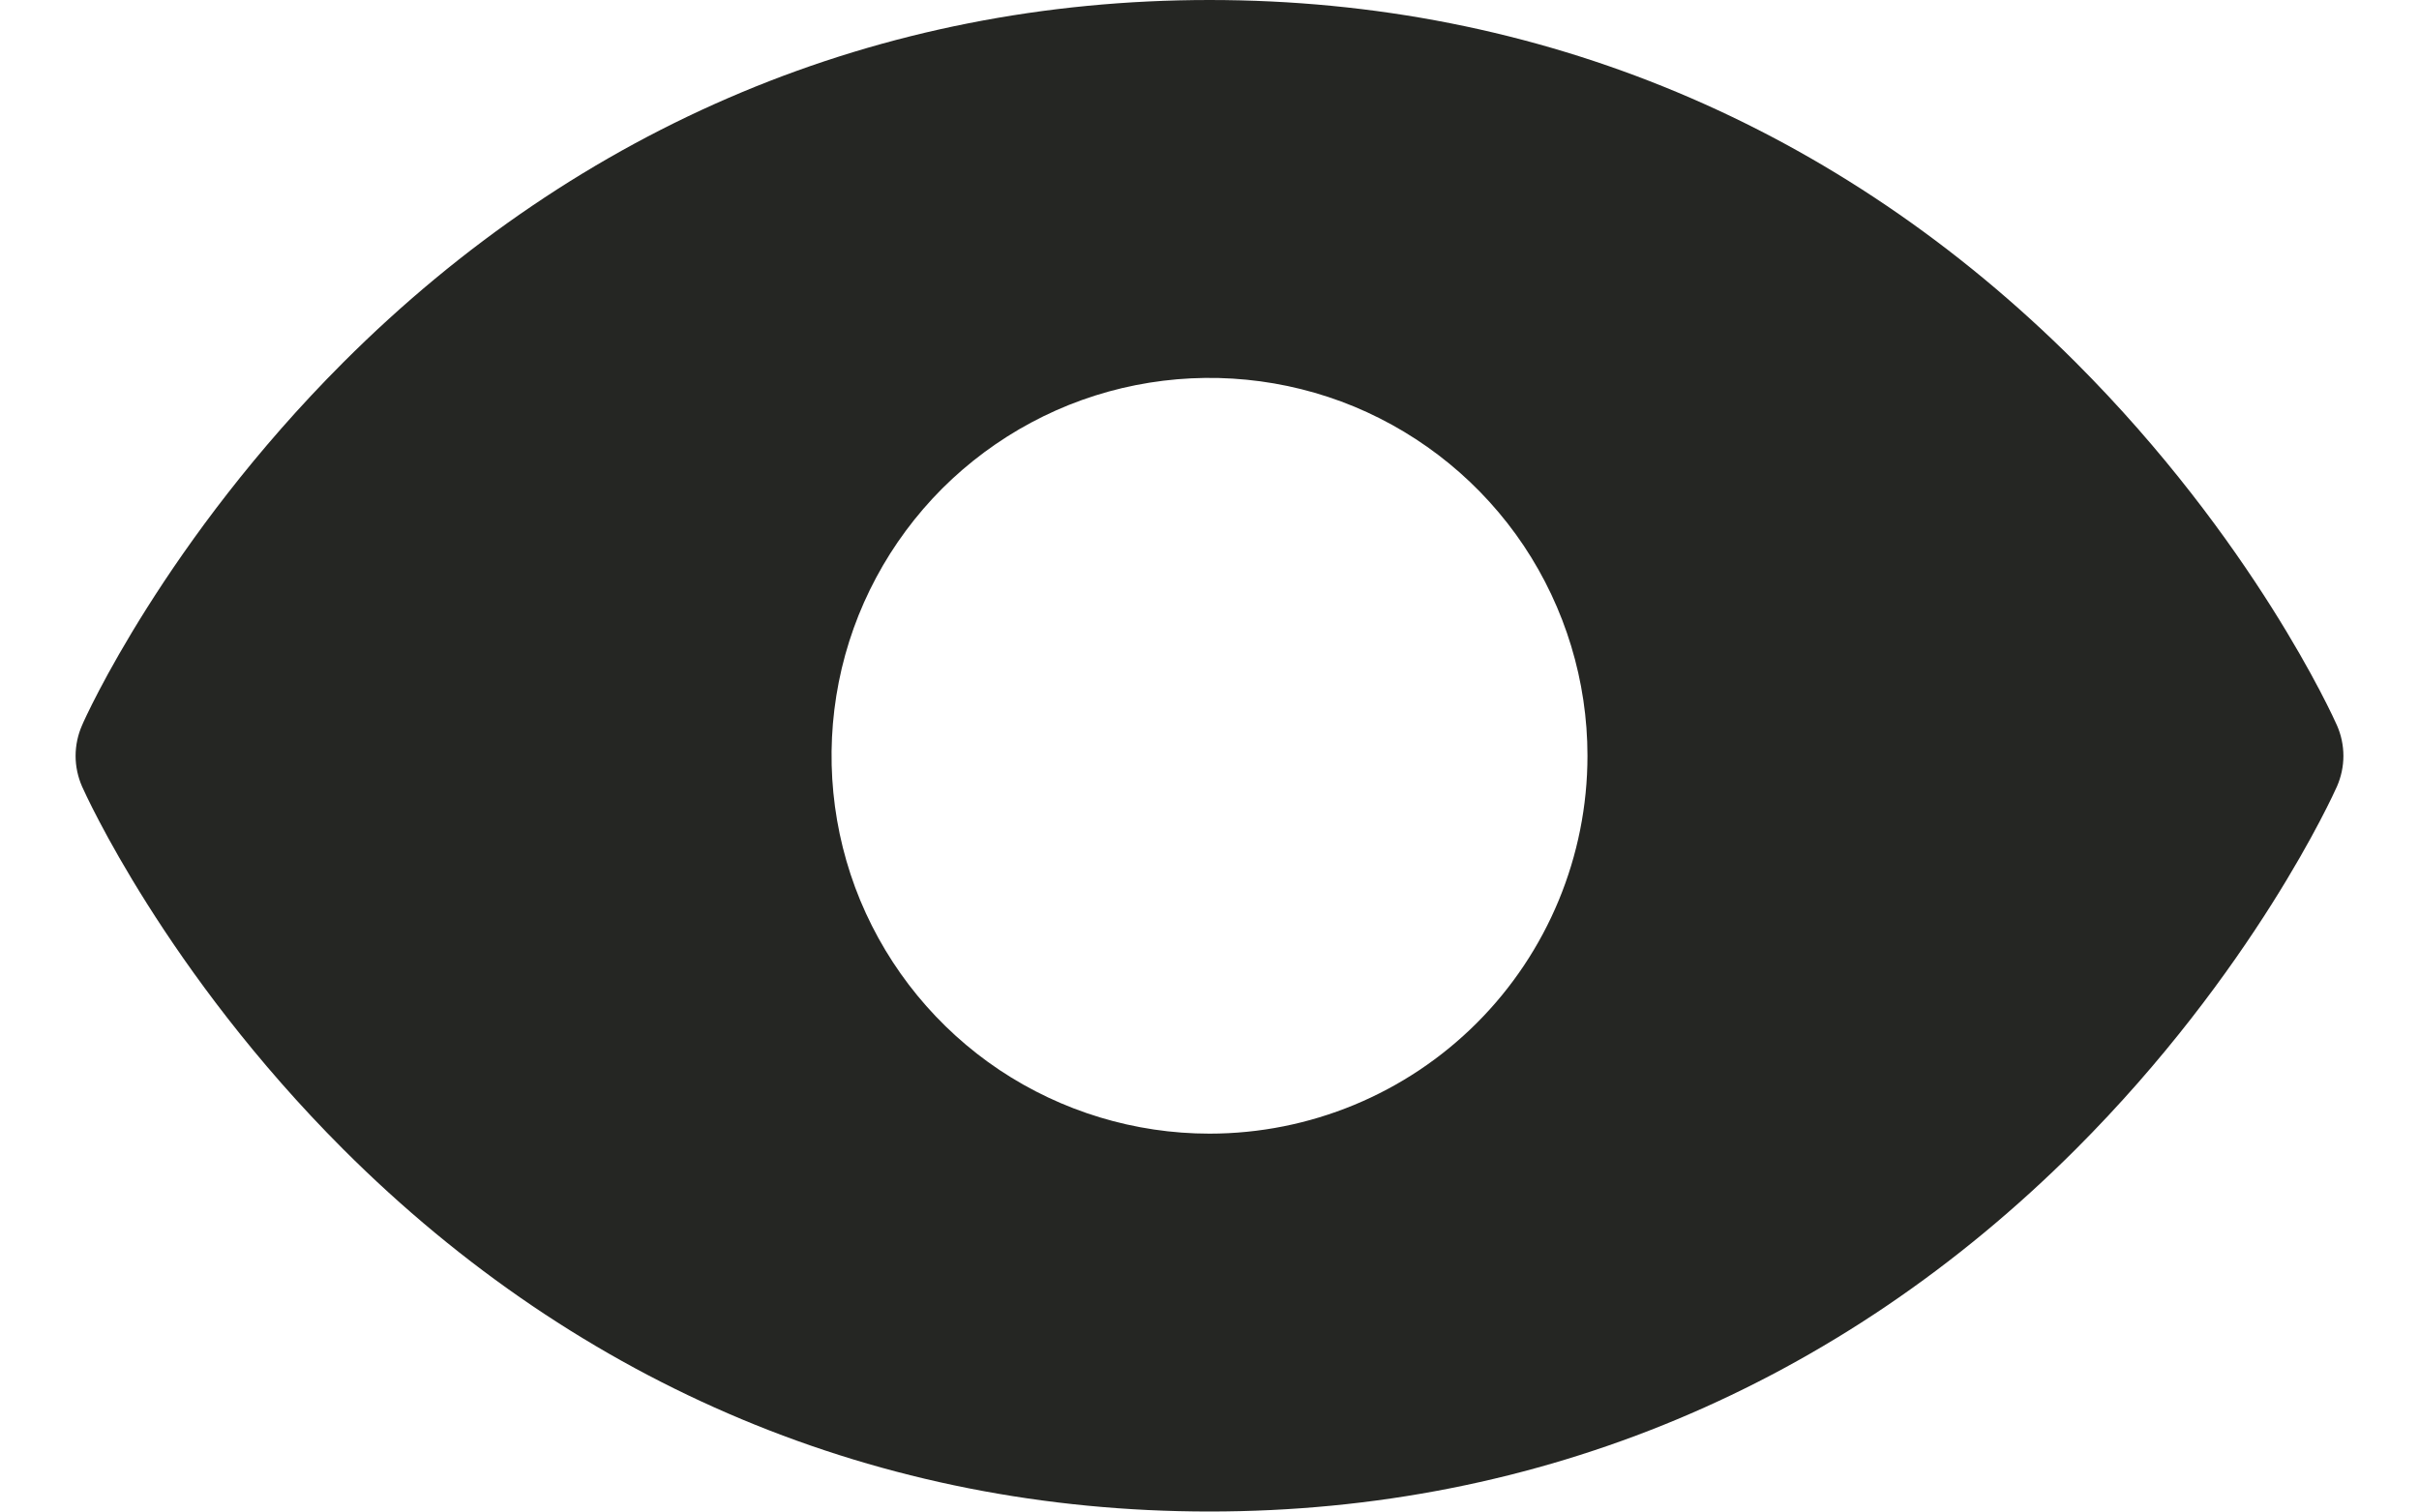
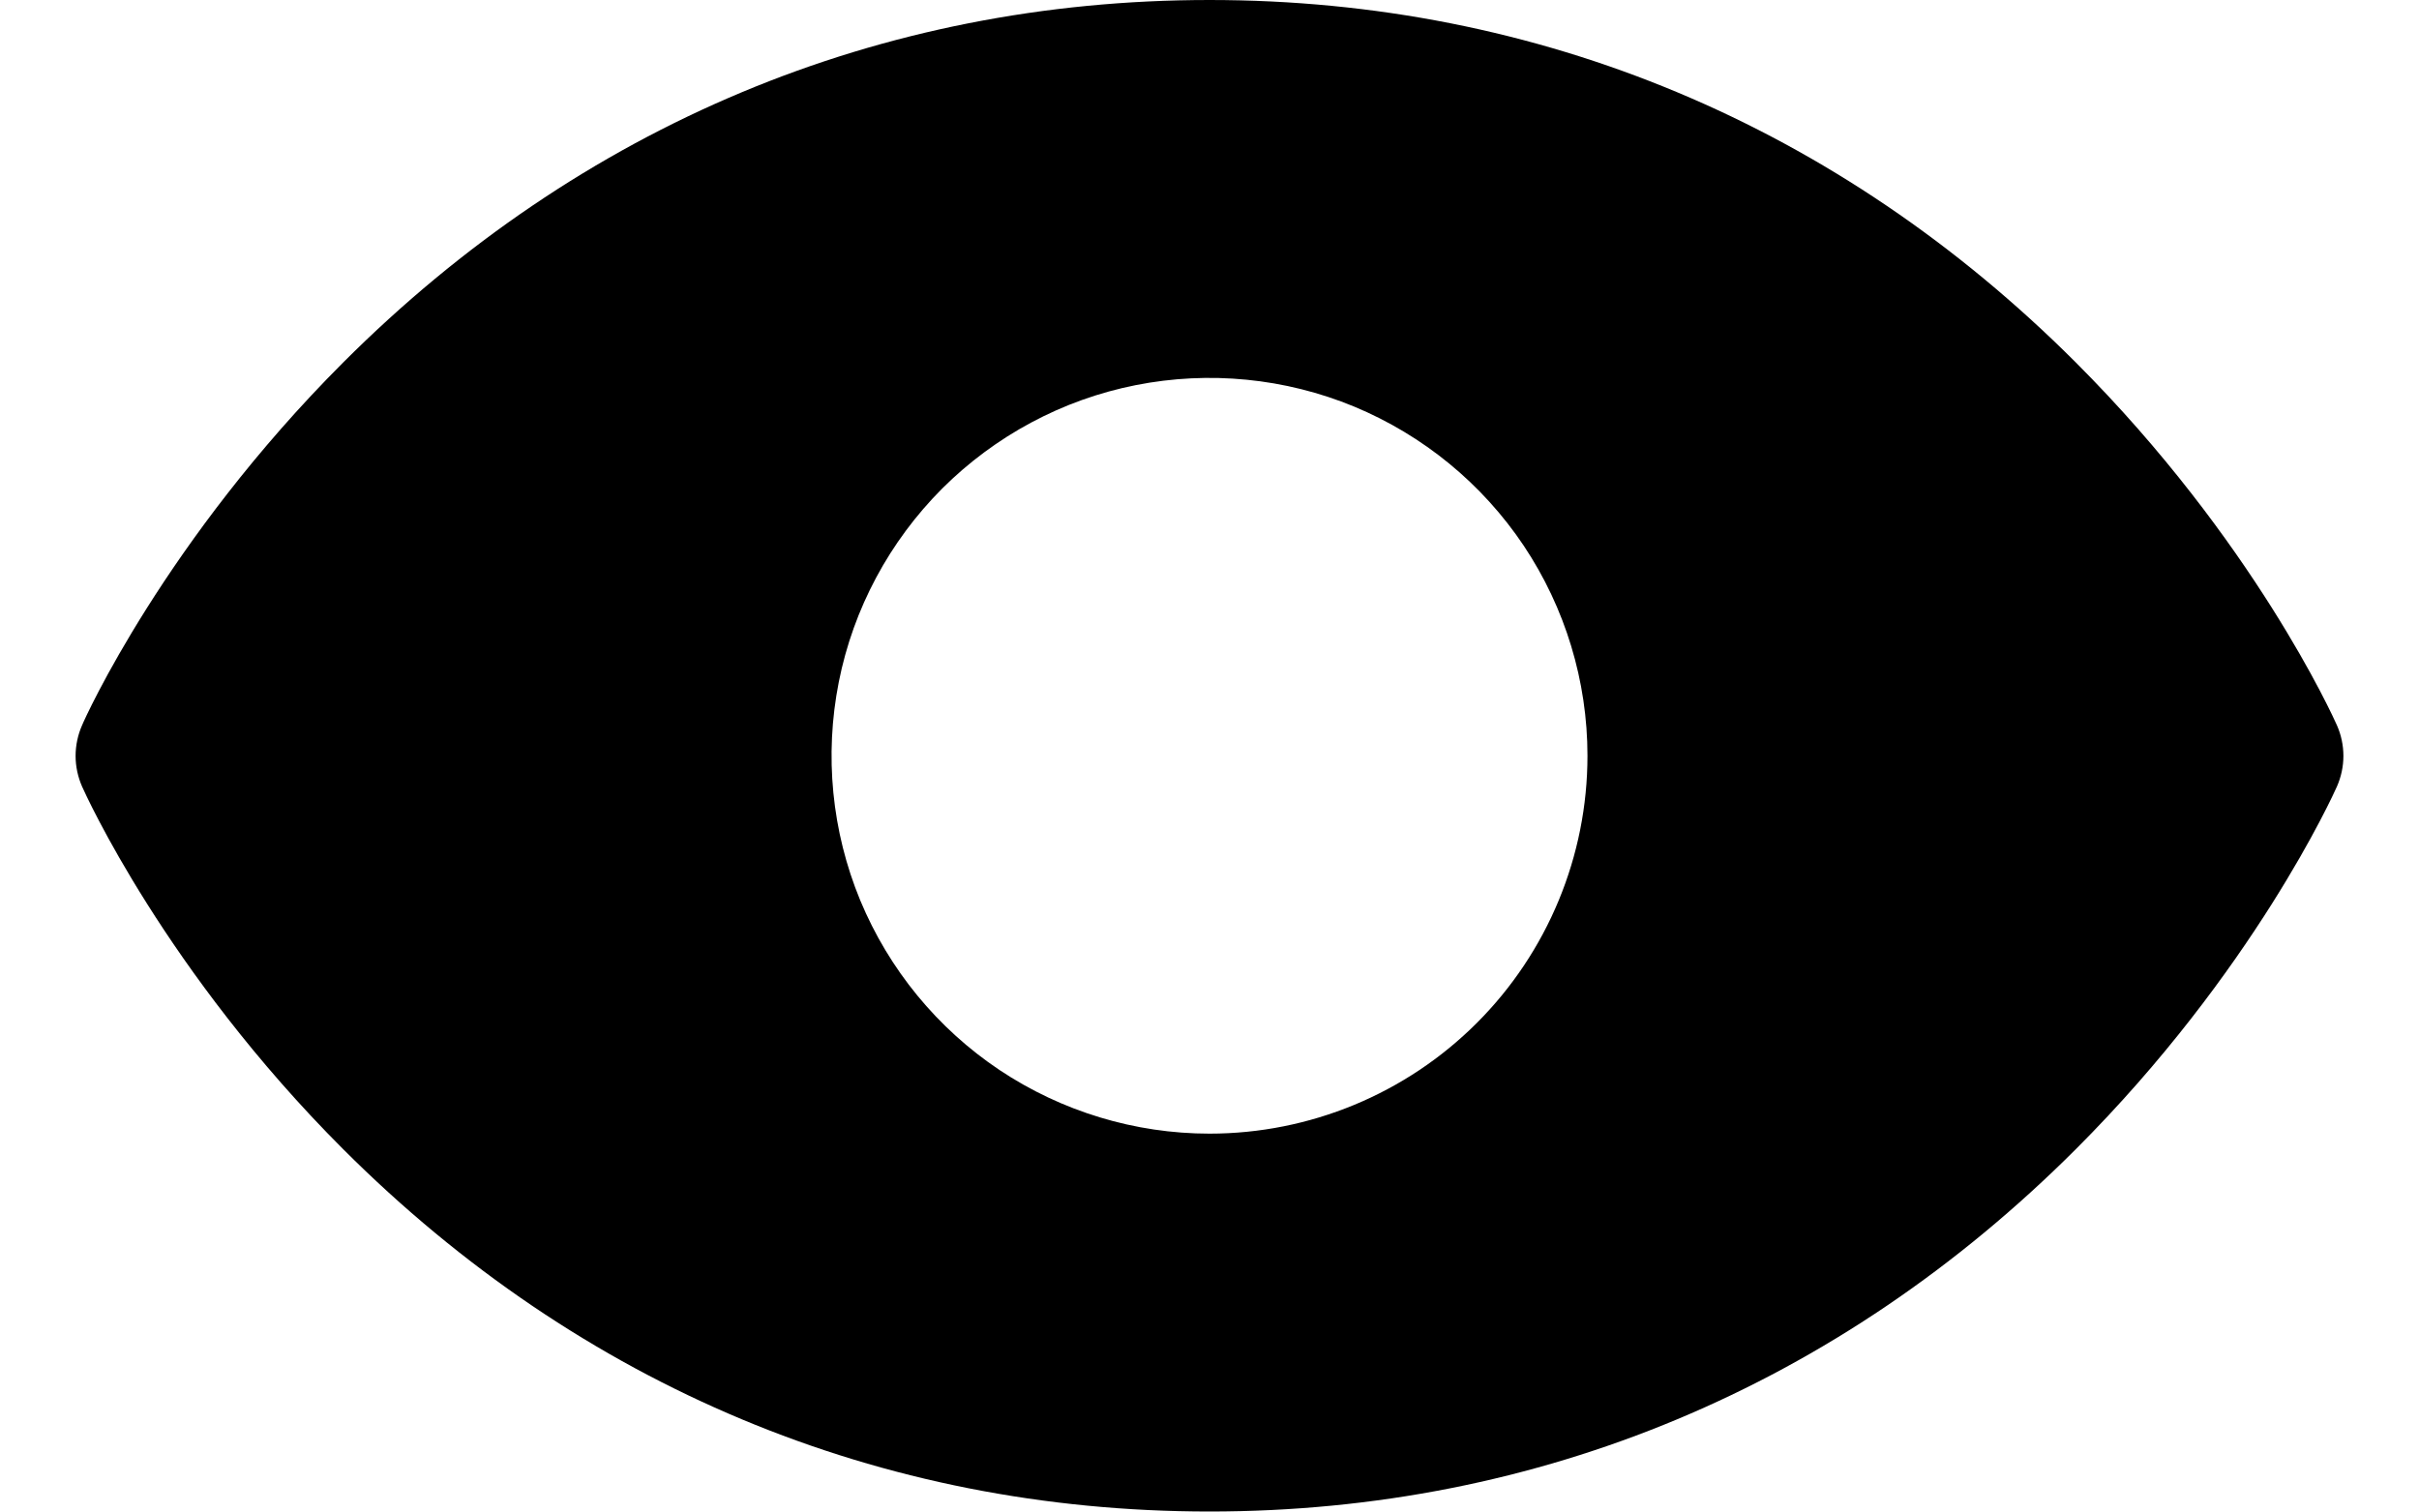
- <svg xmlns="http://www.w3.org/2000/svg" width="16" height="10" viewBox="0 0 16 10" fill="none">
-   <path d="M15.457 4.798C15.435 4.748 14.906 3.574 13.729 2.397C12.161 0.829 10.18 0 8 0C5.82 0 3.839 0.829 2.271 2.397C1.094 3.574 0.562 4.75 0.543 4.798C0.515 4.861 0.5 4.931 0.5 5.001C0.5 5.071 0.515 5.14 0.543 5.204C0.565 5.253 1.094 6.427 2.271 7.604C3.839 9.171 5.82 10 8 10C10.18 10 12.161 9.171 13.729 7.604C14.906 6.427 15.435 5.253 15.457 5.204C15.485 5.14 15.5 5.071 15.5 5.001C15.5 4.931 15.485 4.861 15.457 4.798ZM8 7.5C7.506 7.5 7.022 7.353 6.611 7.079C6.2 6.804 5.88 6.414 5.69 5.957C5.501 5.5 5.452 4.997 5.548 4.512C5.644 4.027 5.883 3.582 6.232 3.232C6.582 2.883 7.027 2.644 7.512 2.548C7.997 2.452 8.5 2.501 8.957 2.69C9.414 2.88 9.804 3.2 10.079 3.611C10.353 4.022 10.5 4.506 10.5 5C10.5 5.663 10.237 6.299 9.768 6.768C9.299 7.237 8.663 7.5 8 7.5Z" fill="#252623" />
+ <svg xmlns="http://www.w3.org/2000/svg" viewBox="0 0 16 10">
+   <path d="M15.457 4.798C15.435 4.748 14.906 3.574 13.729 2.397C12.161 0.829 10.18 0 8 0C5.82 0 3.839 0.829 2.271 2.397C1.094 3.574 0.562 4.75 0.543 4.798C0.515 4.861 0.5 4.931 0.5 5.001C0.5 5.071 0.515 5.14 0.543 5.204C0.565 5.253 1.094 6.427 2.271 7.604C3.839 9.171 5.82 10 8 10C10.18 10 12.161 9.171 13.729 7.604C14.906 6.427 15.435 5.253 15.457 5.204C15.485 5.14 15.5 5.071 15.5 5.001C15.5 4.931 15.485 4.861 15.457 4.798ZM8 7.5C7.506 7.5 7.022 7.353 6.611 7.079C6.2 6.804 5.88 6.414 5.69 5.957C5.501 5.5 5.452 4.997 5.548 4.512C5.644 4.027 5.883 3.582 6.232 3.232C6.582 2.883 7.027 2.644 7.512 2.548C7.997 2.452 8.5 2.501 8.957 2.69C9.414 2.88 9.804 3.2 10.079 3.611C10.353 4.022 10.5 4.506 10.5 5C10.5 5.663 10.237 6.299 9.768 6.768C9.299 7.237 8.663 7.5 8 7.5Z" />
</svg>
